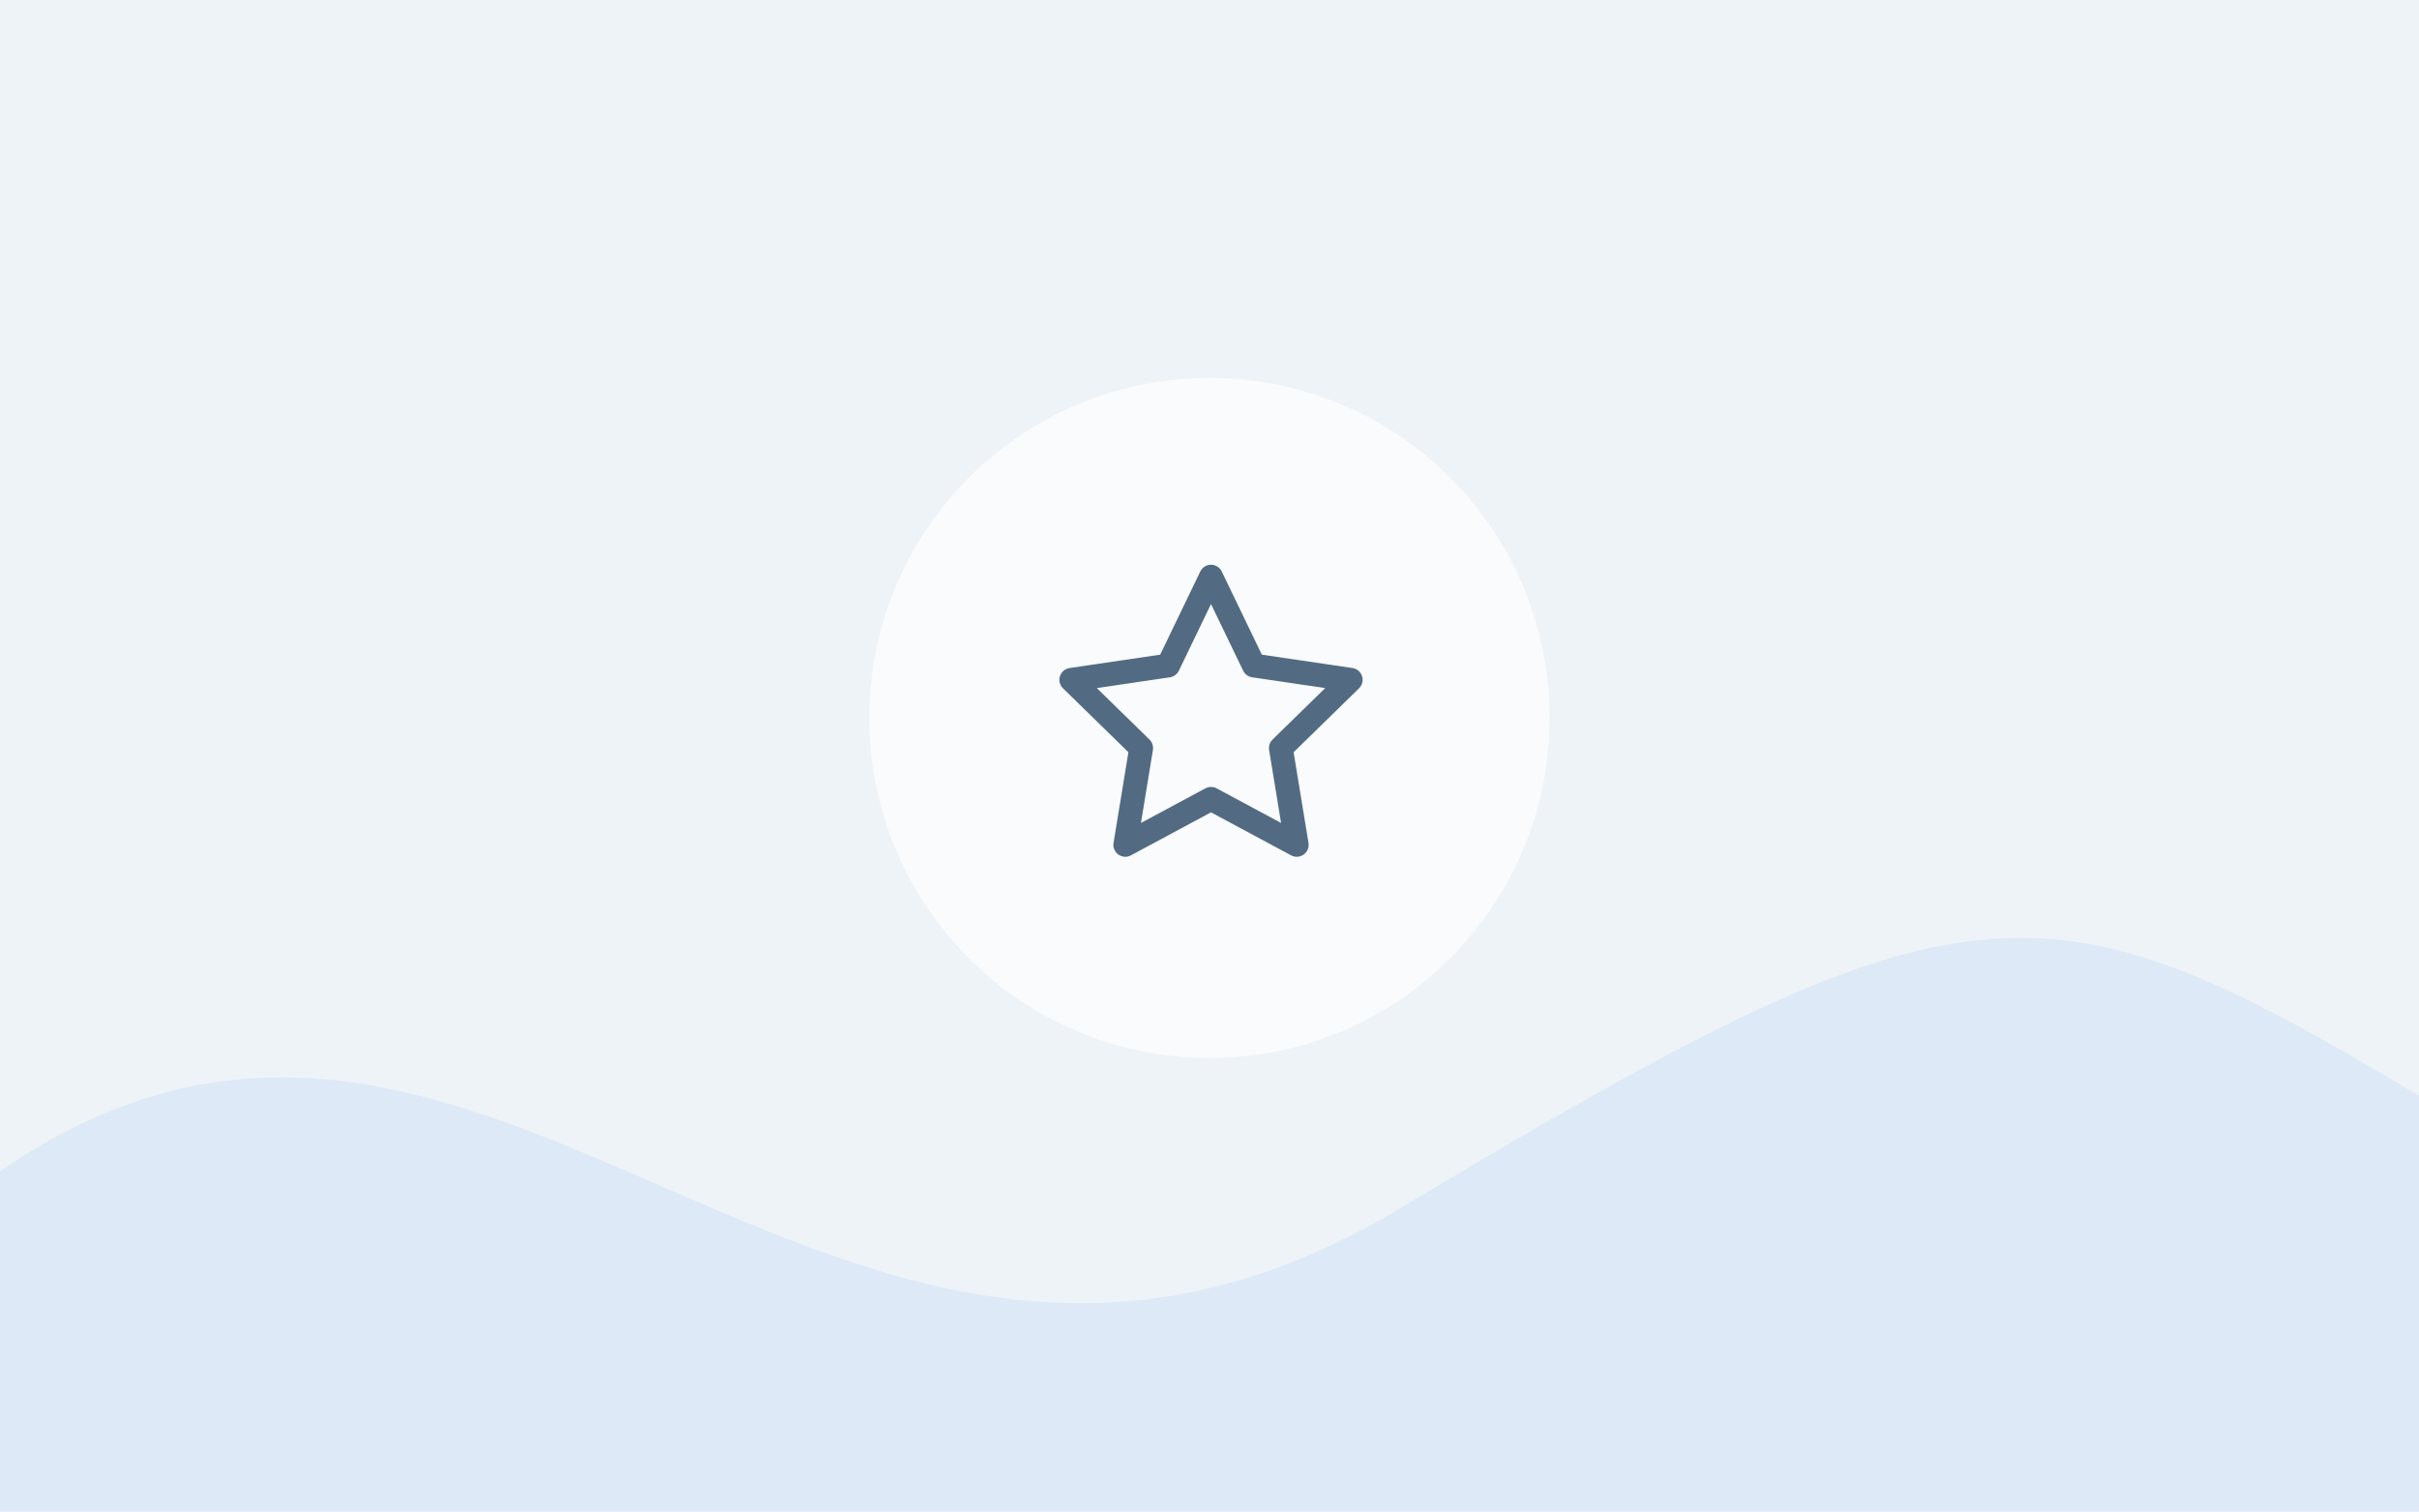
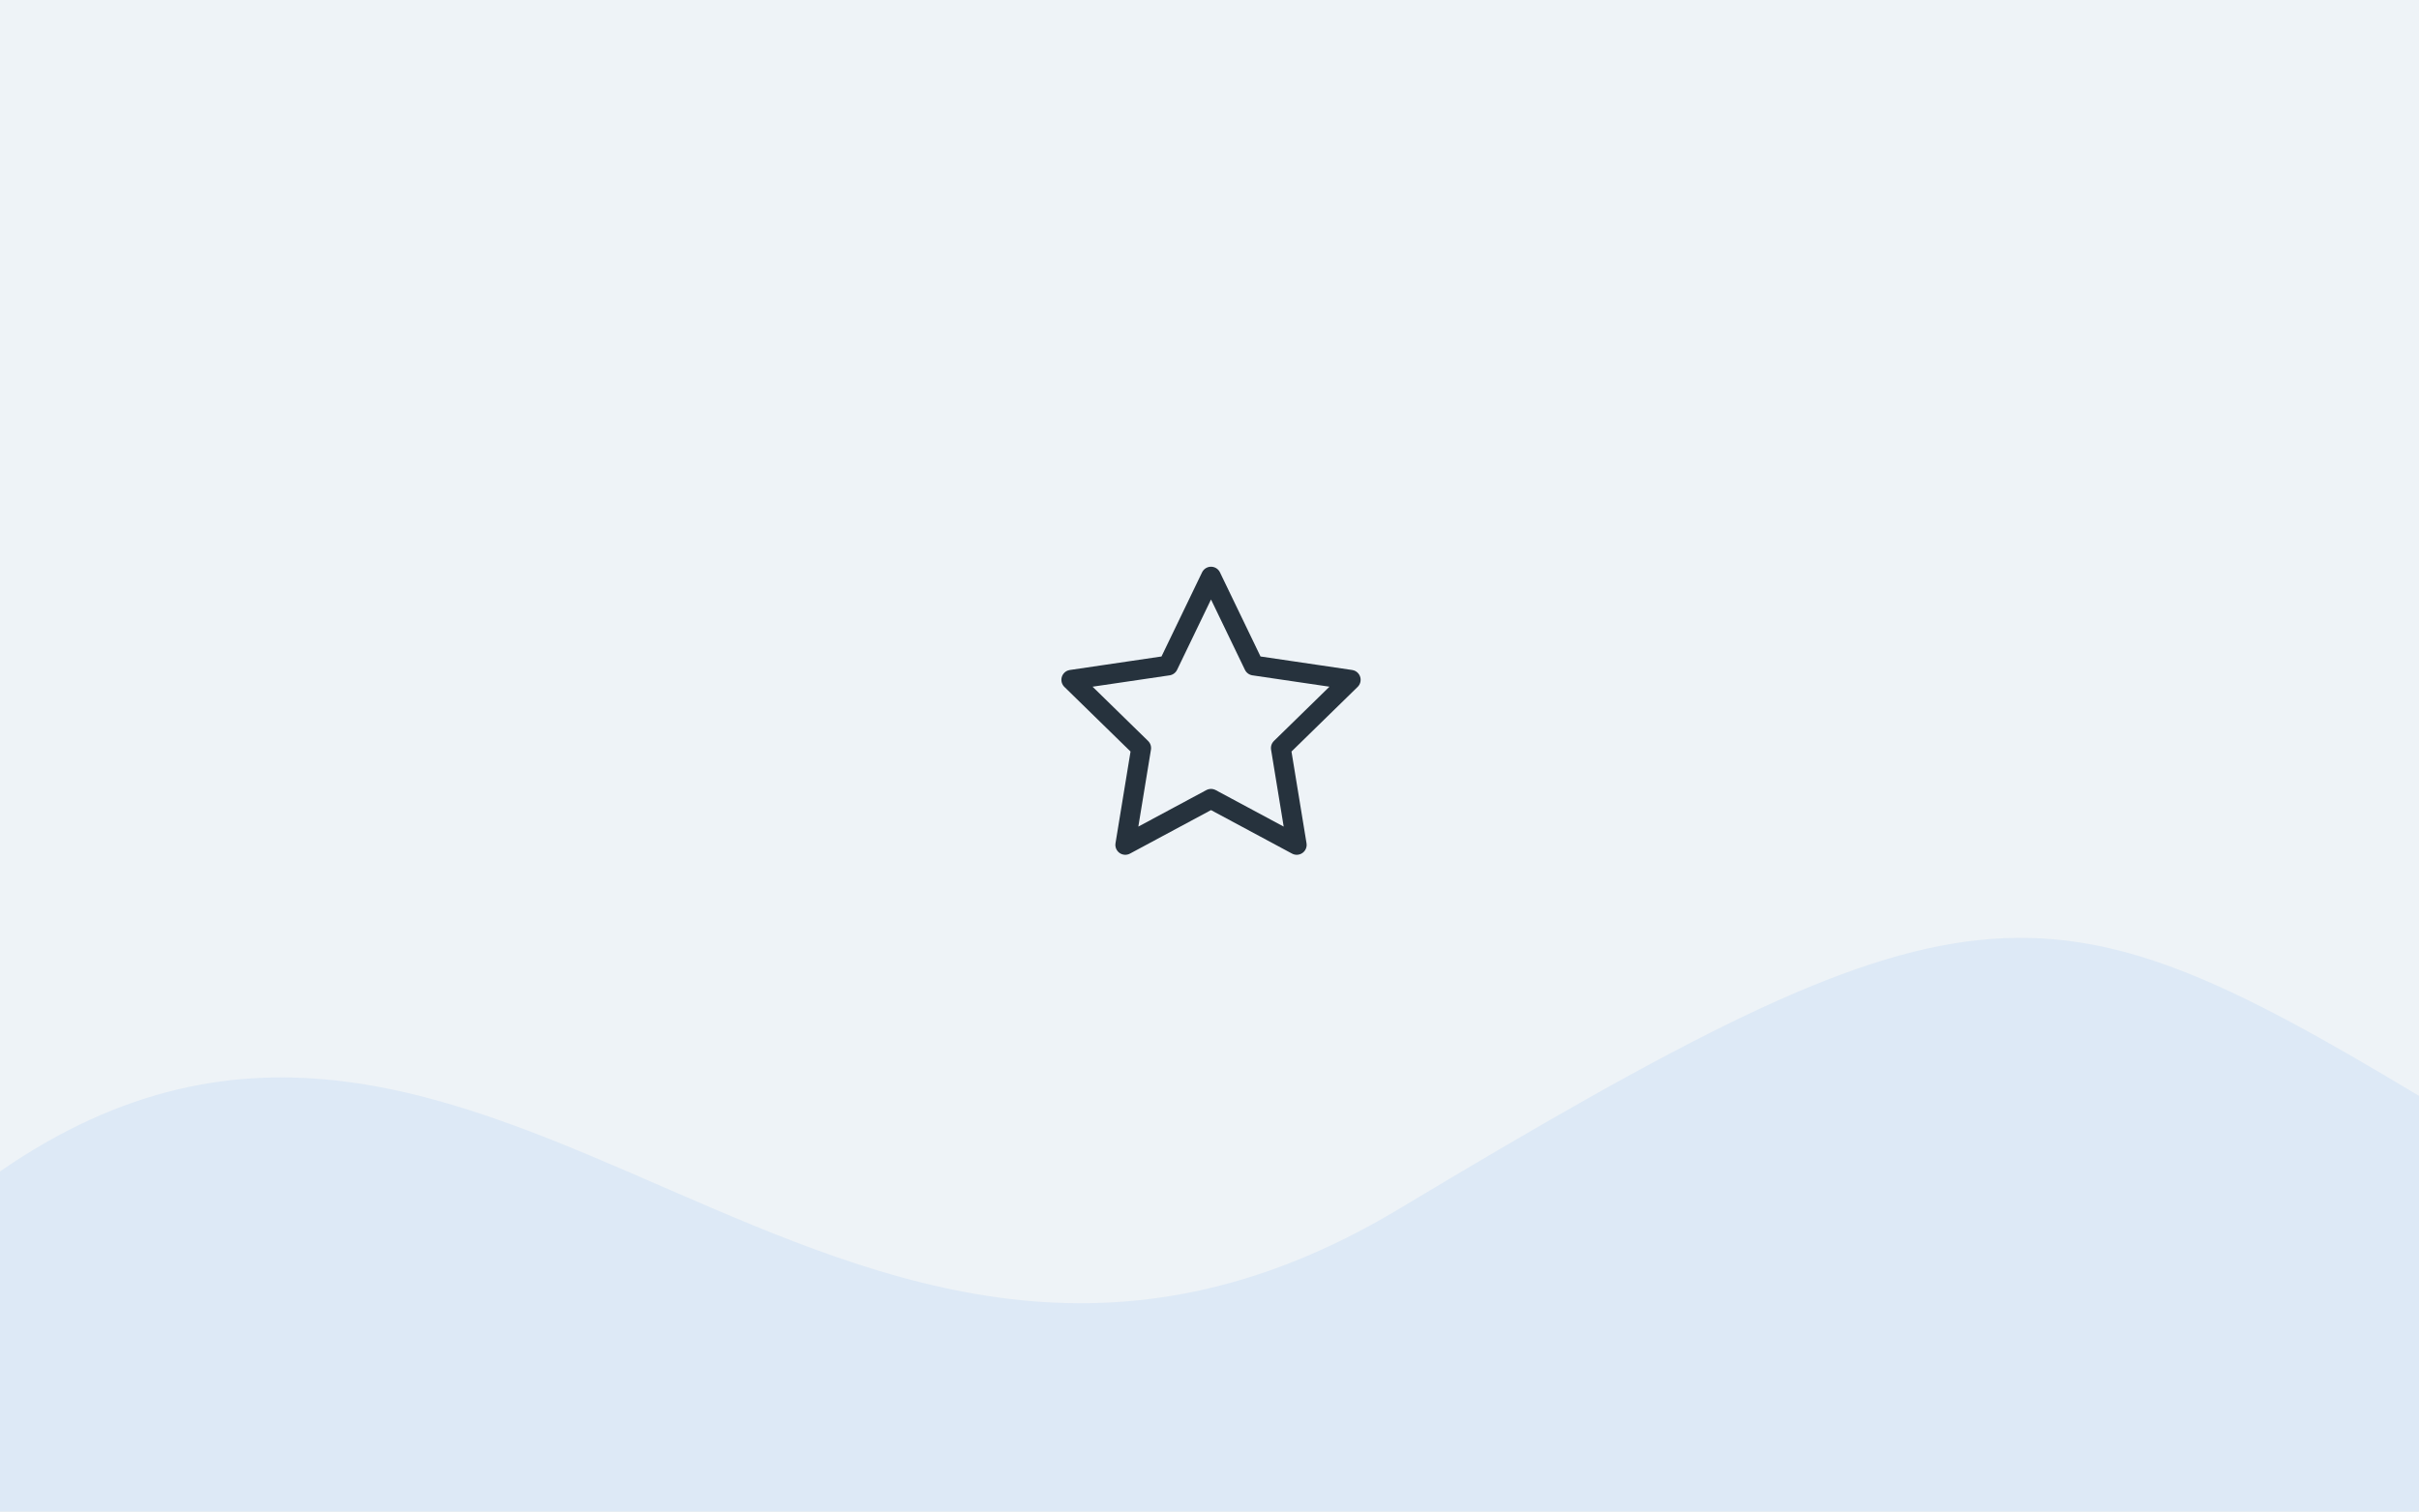
<svg xmlns="http://www.w3.org/2000/svg" viewBox="0 0 640 400">
  <rect width="640" height="400" fill="#eef3f7" />
  <path d="M0 310C130 220 220 410 370 320S540 230 640 290V400H0Z" fill="#1a73e8" opacity=".08" />
-   <circle cx="320" cy="190" r="90" fill="white" opacity=".65" />
-   <g transform="translate(270 140) scale(4.2)" fill="none" stroke="#526b82" stroke-width="1.5" stroke-linecap="round" stroke-linejoin="round">
+   <g transform="translate(270 140) scale(4.2)" fill="none" stroke="#26323d" stroke-width="1.25" stroke-linecap="round" stroke-linejoin="round">
    <path d="M12 3l2.7 5.6l6.1.9l-4.4 4.3l1 6.1L12 17l-5.4 2.9l1-6.1L3.2 9.5l6.1-.9z" />
  </g>
</svg>
